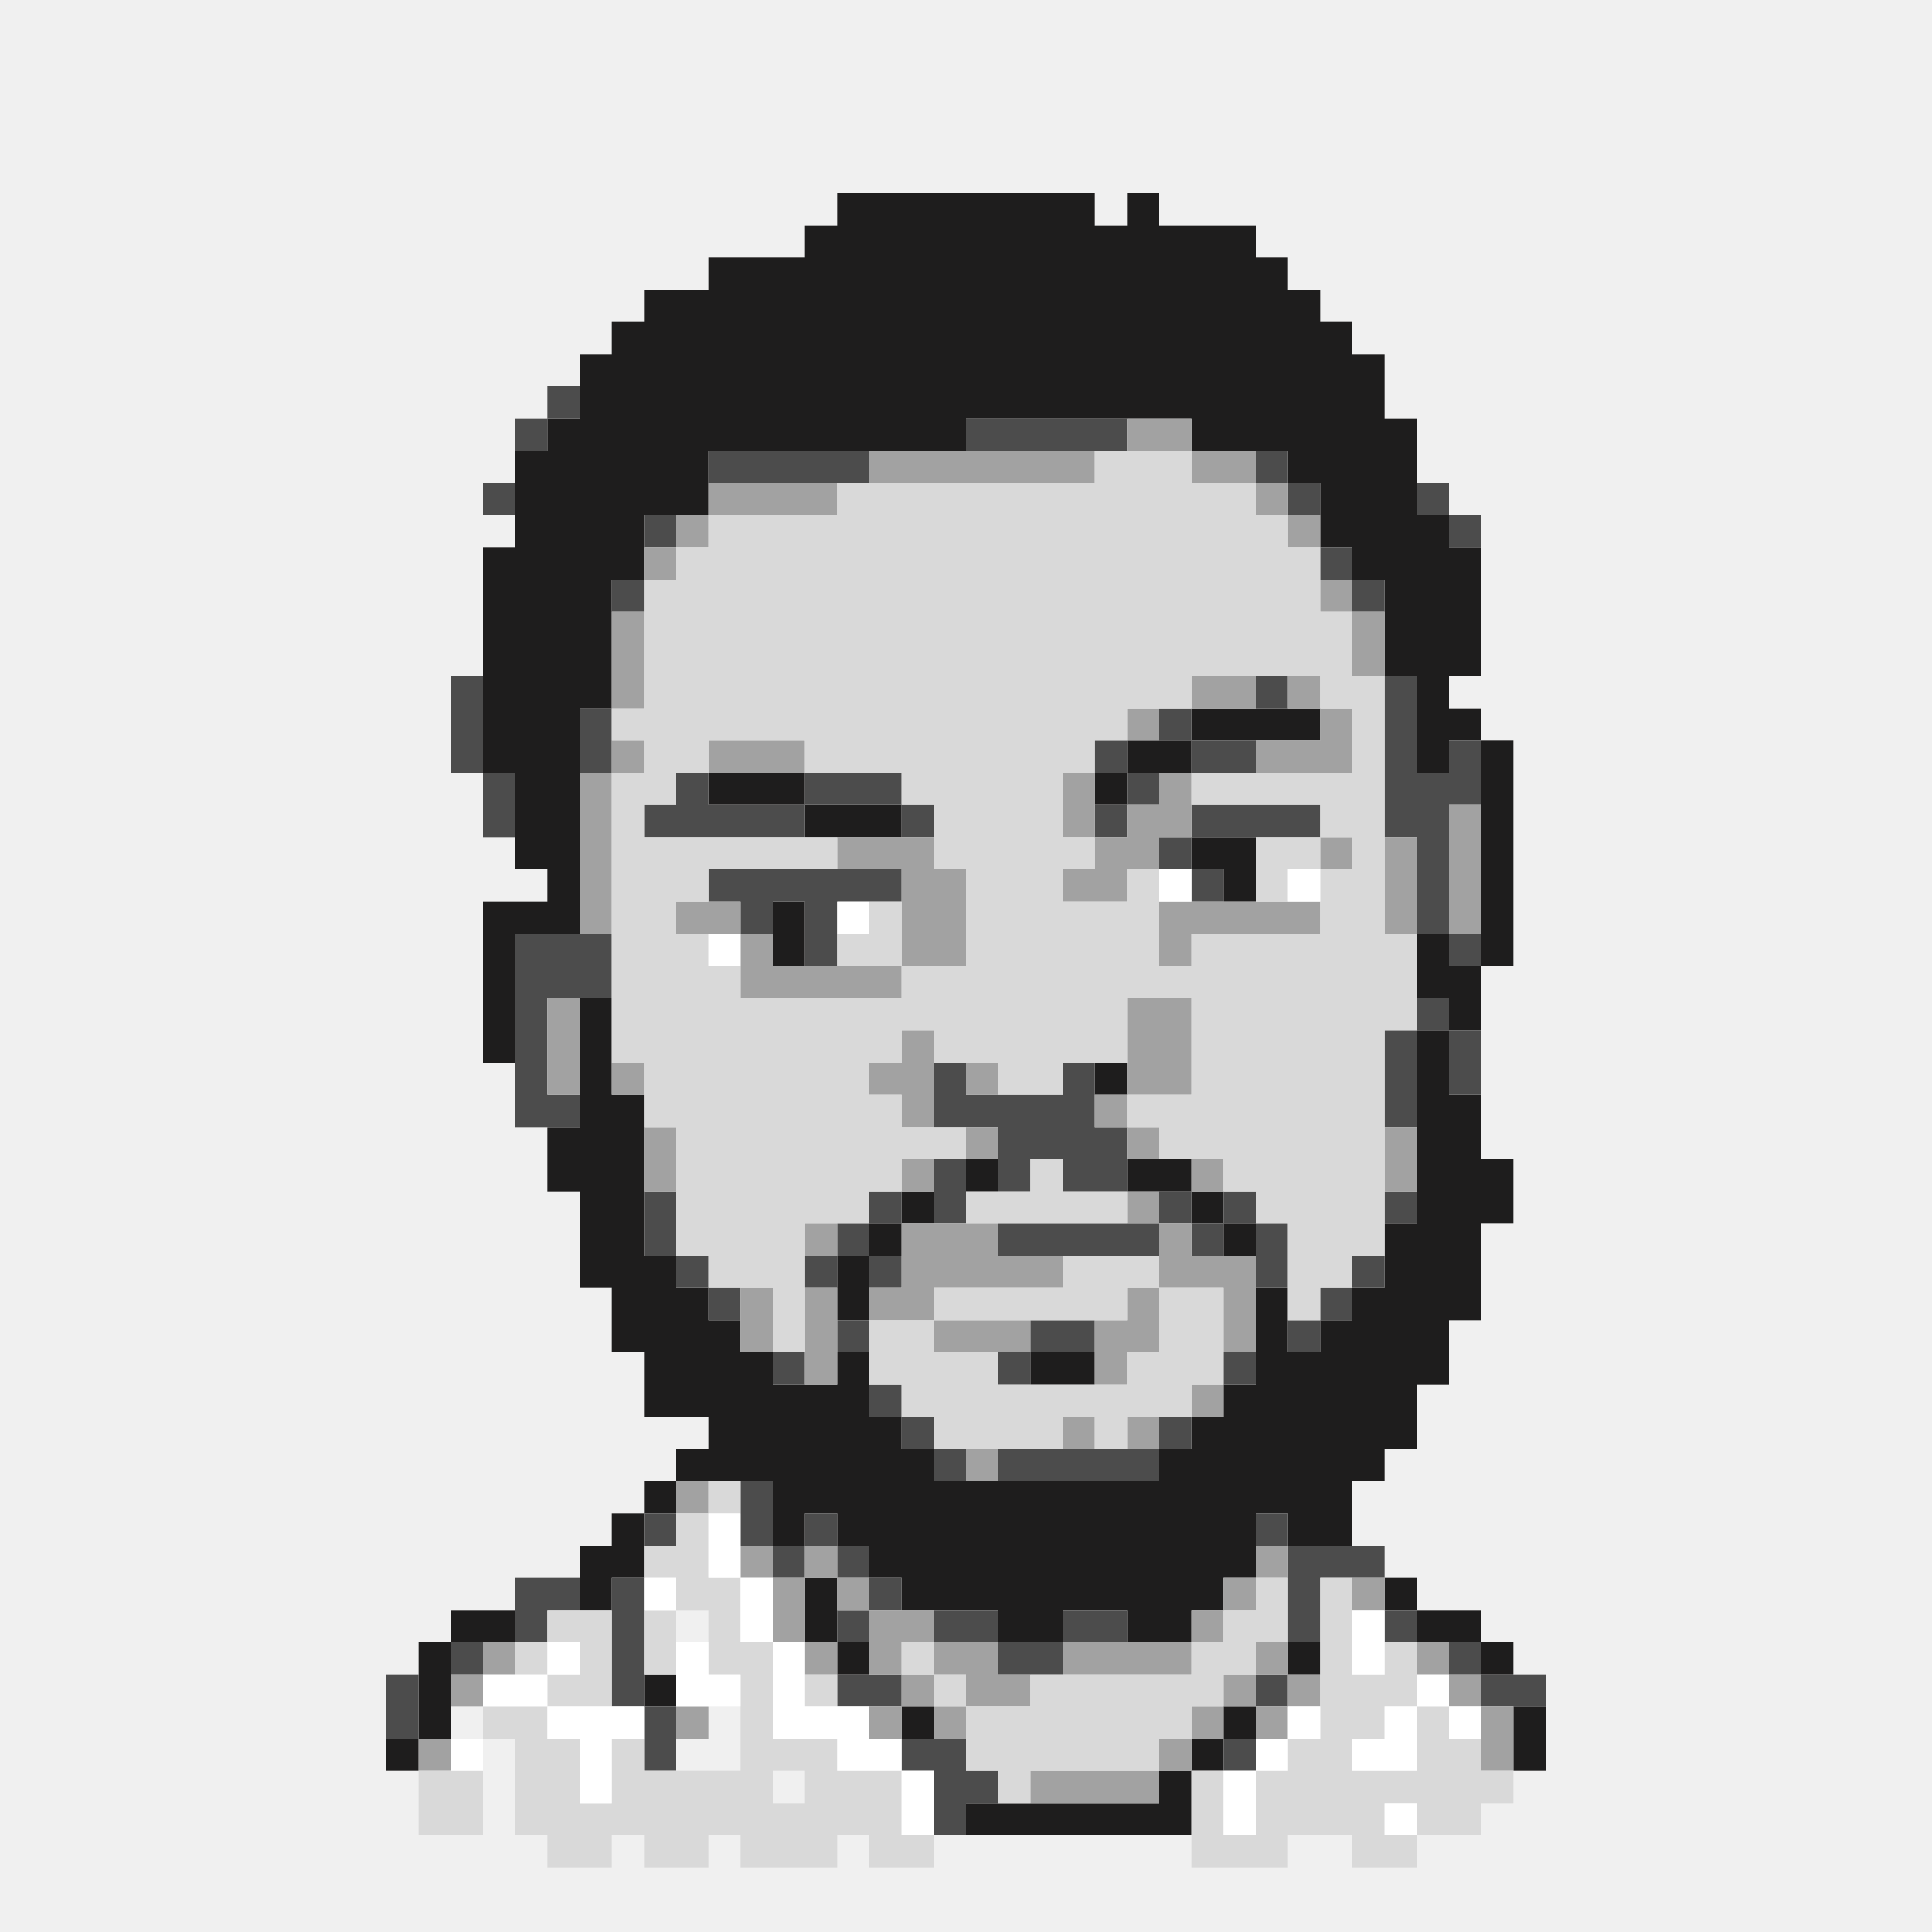
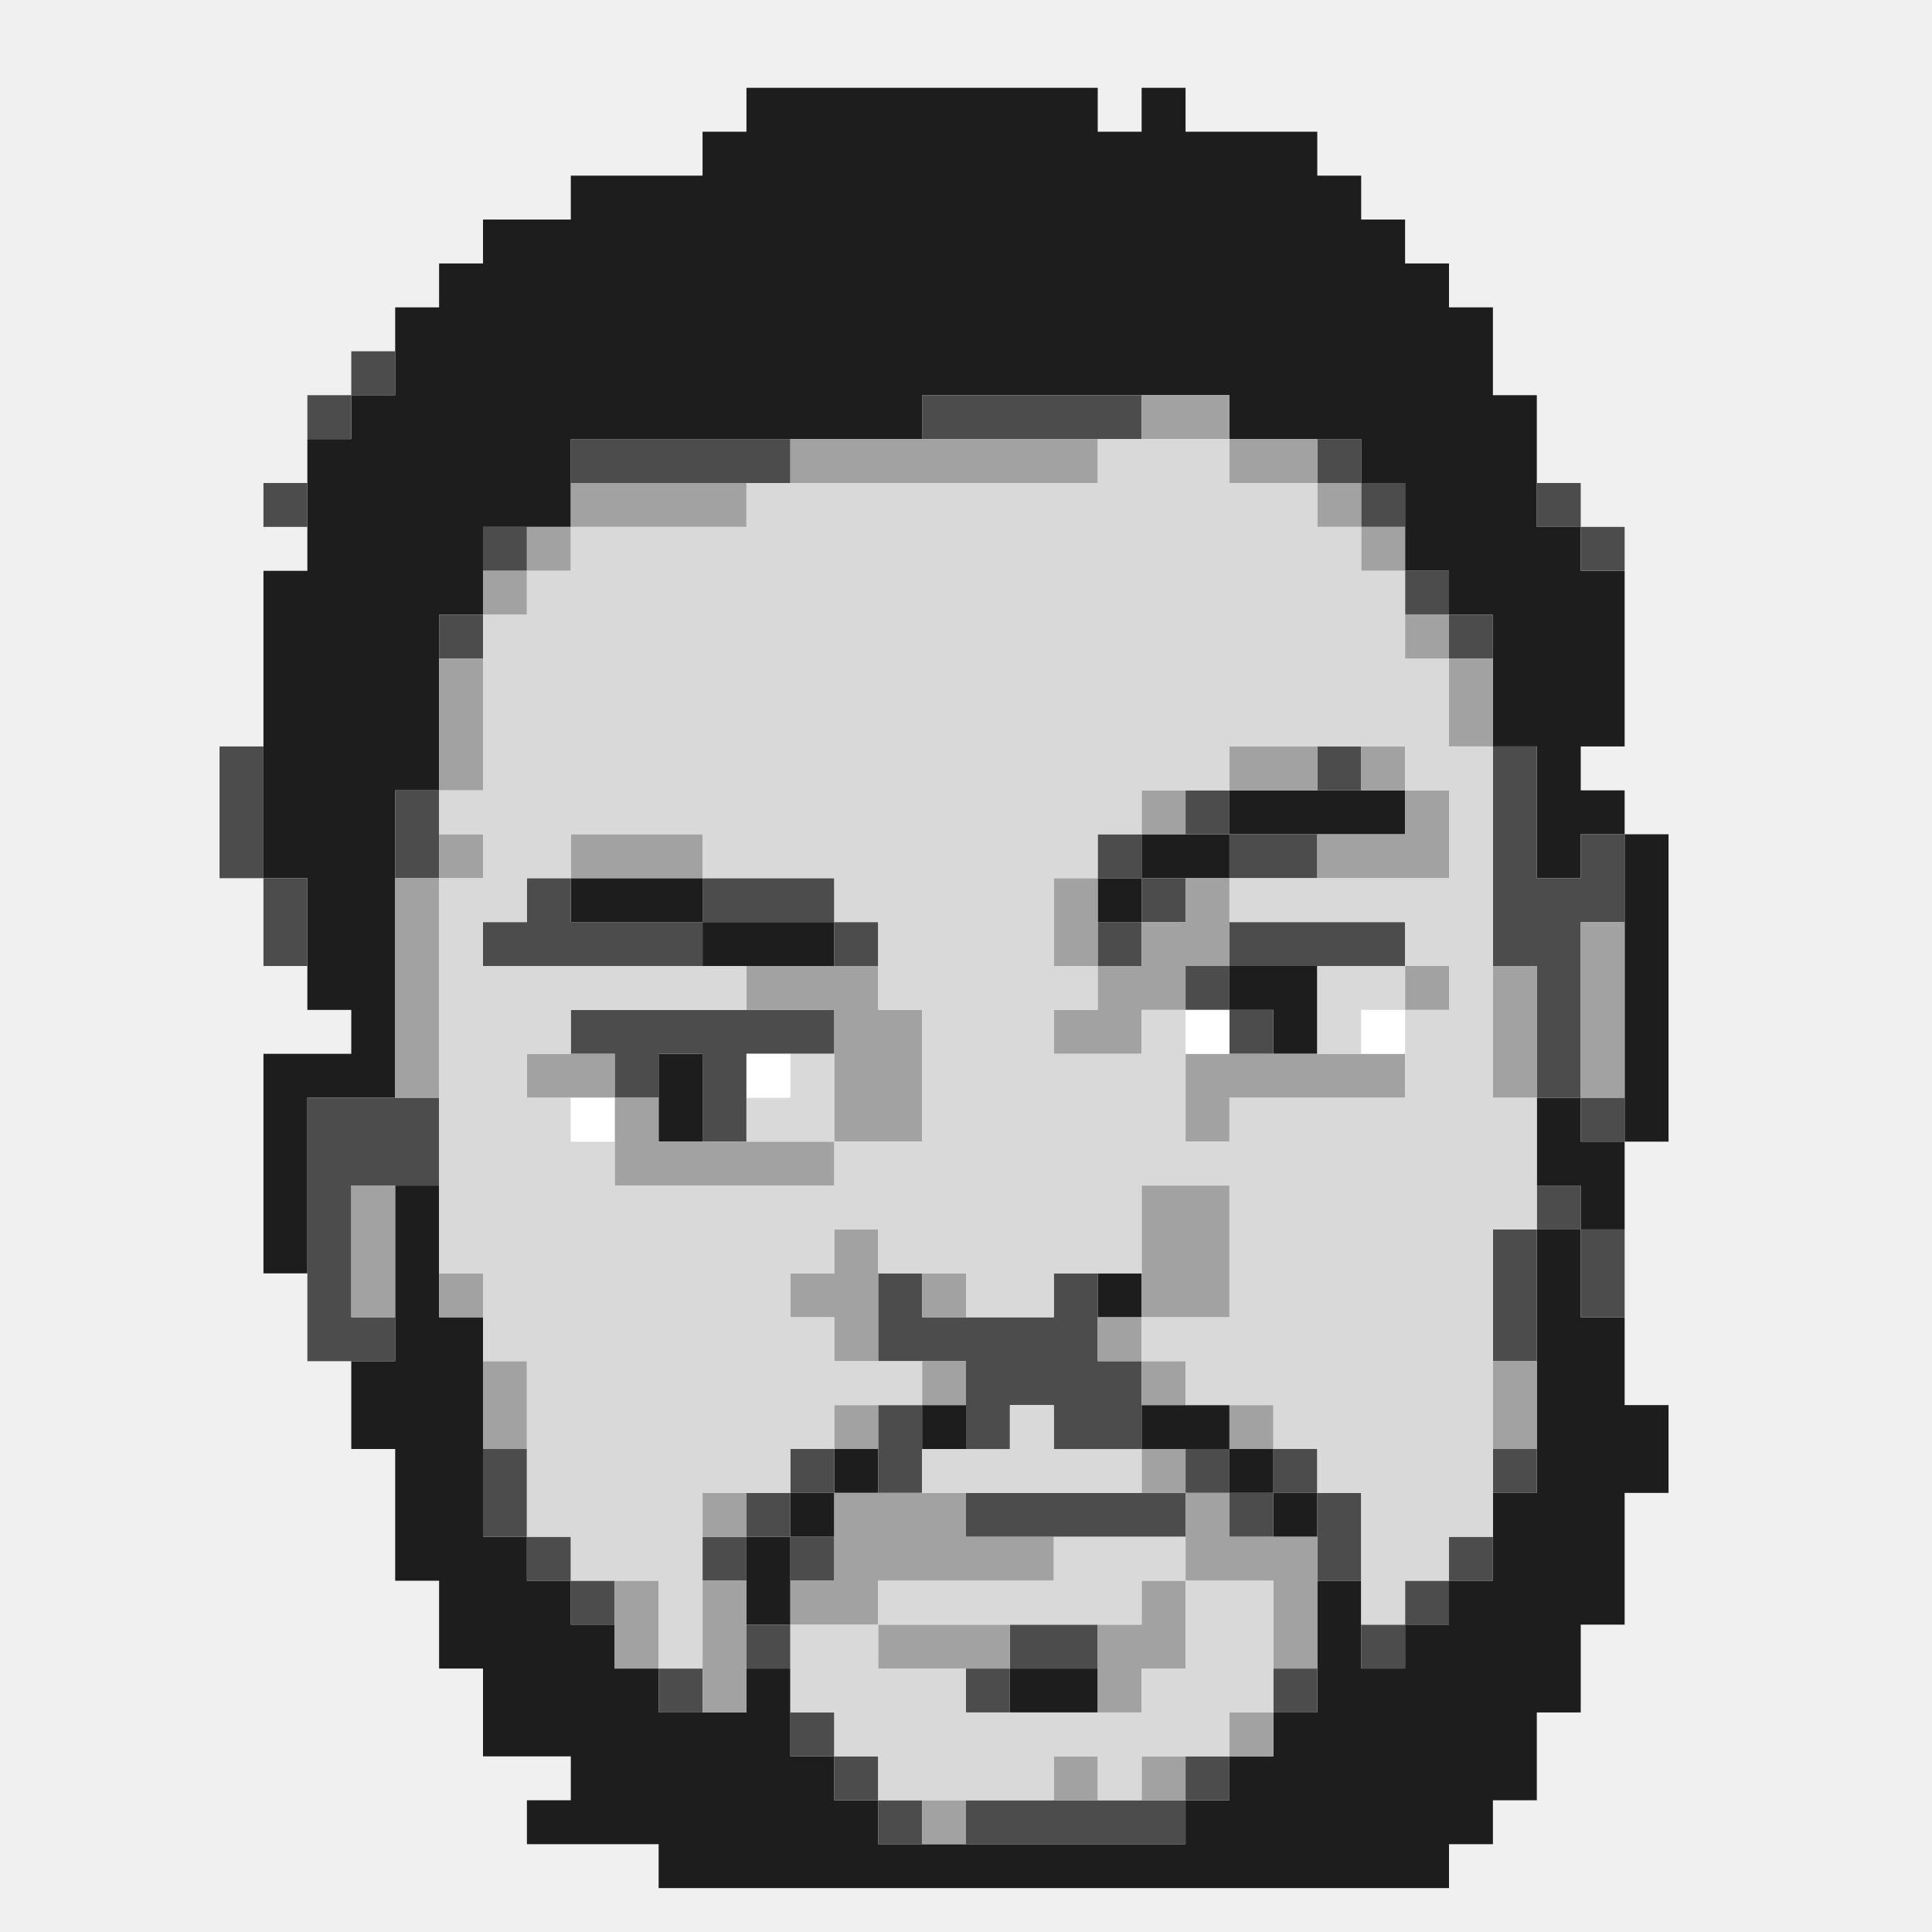
- <svg xmlns="http://www.w3.org/2000/svg" viewBox="0 0 60 60" width="60" height="60" fill="none">
-   <path fill="#1e1d1d" d="M26 6h8v1h-8zM35 6h1v1h-1zM25 7h14v1h-14zM22 8h18v1h-18zM20 9h21v1h-21zM19 10h23v1h-23zM18 11h25v1h-25zM18 12h25v1h-25zM17 13h13v1h-13zM37 13h7v1h-7zM16 14h6v1h-6zM40 14h4v1h-4zM16 15h6v1h-6zM41 15h3v1h-3zM16 16h4v1h-4zM41 16h4v1h-4zM15 17h5v1h-5zM42 17h4v1h-4zM15 18h4v1h-4zM43 18h3v1h-3zM15 19h4v1h-4zM43 19h3v1h-3zM15 20h4v1h-4zM43 20h3v1h-3zM15 21h4v1h-4zM44 21h1v1h-1zM15 22h3v1h-3zM37 22h4v1h-4zM44 22h2v1h-2zM15 23h3v1h-3zM35 23h2v1h-2zM44 23h1v1h-1zM46 23h1v1h-1zM16 24h2v1h-2zM22 24h3v1h-3zM34 24h1v1h-1zM46 24h1v1h-1zM16 25h2v1h-2zM25 25h3v1h-3zM46 25h1v1h-1zM16 26h2v1h-2zM37 26h2v1h-2zM46 26h1v1h-1zM17 27h1v1h-1zM38 27h1v1h-1zM46 27h1v1h-1zM15 28h3v1h-3zM24 28h1v1h-1zM46 28h1v1h-1zM15 29h1v1h-1zM24 29h1v1h-1zM44 29h1v1h-1zM46 29h1v1h-1zM15 30h1v1h-1zM44 30h2v1h-2zM15 31h1v1h-1zM18 31h1v1h-1zM45 31h1v1h-1zM15 32h1v1h-1zM18 32h1v1h-1zM44 32h1v1h-1zM18 33h1v1h-1zM34 33h1v1h-1zM44 33h1v1h-1zM18 34h2v1h-2zM44 34h2v1h-2zM17 35h3v1h-3zM44 35h2v1h-2zM17 36h3v1h-3zM30 36h1v1h-1zM35 36h2v1h-2zM44 36h3v1h-3zM18 37h2v1h-2zM28 37h1v1h-1zM37 37h1v1h-1zM44 37h3v1h-3zM18 38h2v1h-2zM27 38h1v1h-1zM38 38h1v1h-1zM43 38h3v1h-3zM18 39h3v1h-3zM26 39h1v1h-1zM43 39h3v1h-3zM19 40h3v1h-3zM26 40h1v1h-1zM39 40h1v1h-1zM42 40h4v1h-4zM19 41h4v1h-4zM39 41h1v1h-1zM41 41h4v1h-4zM20 42h4v1h-4zM26 42h1v1h-1zM32 42h2v1h-2zM39 42h6v1h-6zM20 43h7v1h-7zM38 43h6v1h-6zM22 44h6v1h-6zM37 44h7v1h-7zM21 45h8v1h-8zM36 45h7v1h-7zM20 46h1v1h-1zM24 46h18v1h-18zM19 47h1v1h-1zM24 47h1v1h-1zM26 47h13v1h-13zM40 47h2v1h-2zM18 48h2v1h-2zM27 48h12v1h-12zM18 49h1v1h-1zM25 49h1v1h-1zM28 49h10v1h-10zM43 49h1v1h-1zM14 50h2v1h-2zM25 50h1v1h-1zM31 50h2v1h-2zM35 50h2v1h-2zM44 50h2v1h-2zM13 51h1v1h-1zM26 51h1v1h-1zM40 51h1v1h-1zM46 51h1v1h-1zM13 52h1v1h-1zM20 52h1v1h-1zM13 53h1v1h-1zM28 53h1v1h-1zM38 53h1v1h-1zM47 53h1v1h-1zM12 54h1v1h-1zM37 54h1v1h-1zM47 54h1v1h-1zM36 55h1v1h-1zM30 56h7v1h-7z" />
-   <path fill="#4c4c4c" d="M17 12h1v1h-1zM16 13h1v1h-1zM30 13h5v1h-5zM22 14h5v1h-5zM39 14h1v1h-1zM15 15h1v1h-1zM40 15h1v1h-1zM44 15h1v1h-1zM20 16h1v1h-1zM45 16h1v1h-1zM41 17h1v1h-1zM19 18h1v1h-1zM42 18h1v1h-1zM14 21h1v1h-1zM39 21h1v1h-1zM43 21h1v1h-1zM14 22h1v1h-1zM18 22h1v1h-1zM36 22h1v1h-1zM43 22h1v1h-1zM14 23h1v1h-1zM18 23h1v1h-1zM34 23h1v1h-1zM37 23h2v1h-2zM43 23h1v1h-1zM45 23h1v1h-1zM15 24h1v1h-1zM21 24h1v1h-1zM25 24h3v1h-3zM35 24h1v1h-1zM43 24h3v1h-3zM15 25h1v1h-1zM20 25h5v1h-5zM28 25h1v1h-1zM34 25h1v1h-1zM37 25h4v1h-4zM43 25h2v1h-2zM36 26h1v1h-1zM44 26h1v1h-1zM22 27h6v1h-6zM37 27h1v1h-1zM44 27h1v1h-1zM23 28h1v1h-1zM25 28h1v1h-1zM44 28h1v1h-1zM16 29h3v1h-3zM25 29h1v1h-1zM45 29h1v1h-1zM16 30h3v1h-3zM16 31h1v1h-1zM44 31h1v1h-1zM16 32h1v1h-1zM43 32h1v1h-1zM45 32h1v1h-1zM16 33h1v1h-1zM29 33h1v1h-1zM33 33h1v1h-1zM43 33h1v1h-1zM45 33h1v1h-1zM16 34h2v1h-2zM29 34h5v1h-5zM43 34h1v1h-1zM31 35h4v1h-4zM29 36h1v1h-1zM31 36h1v1h-1zM33 36h2v1h-2zM20 37h1v1h-1zM27 37h1v1h-1zM29 37h1v1h-1zM36 37h1v1h-1zM38 37h1v1h-1zM43 37h1v1h-1zM20 38h1v1h-1zM26 38h1v1h-1zM31 38h5v1h-5zM37 38h1v1h-1zM39 38h1v1h-1zM21 39h1v1h-1zM25 39h1v1h-1zM27 39h1v1h-1zM39 39h1v1h-1zM42 39h1v1h-1zM22 40h1v1h-1zM41 40h1v1h-1zM26 41h1v1h-1zM32 41h2v1h-2zM40 41h1v1h-1zM24 42h1v1h-1zM31 42h1v1h-1zM38 42h1v1h-1zM27 43h1v1h-1zM28 44h1v1h-1zM36 44h1v1h-1zM29 45h1v1h-1zM31 45h5v1h-5zM23 46h1v1h-1zM20 47h1v1h-1zM23 47h1v1h-1zM25 47h1v1h-1zM39 47h1v1h-1zM24 48h1v1h-1zM26 48h1v1h-1zM40 48h3v1h-3zM16 49h2v1h-2zM19 49h1v1h-1zM27 49h1v1h-1zM40 49h1v1h-1zM16 50h1v1h-1zM19 50h1v1h-1zM26 50h1v1h-1zM29 50h2v1h-2zM33 50h2v1h-2zM40 50h1v1h-1zM43 50h1v1h-1zM14 51h1v1h-1zM19 51h1v1h-1zM31 51h2v1h-2zM45 51h1v1h-1zM12 52h1v1h-1zM19 52h1v1h-1zM26 52h2v1h-2zM39 52h1v1h-1zM46 52h2v1h-2zM12 53h1v1h-1zM20 53h1v1h-1zM20 54h1v1h-1zM28 54h2v1h-2zM38 54h1v1h-1zM29 55h2v1h-2zM29 56h1v1h-1z" />
-   <path fill="#a2a2a2" d="M35 13h2v1h-2zM27 14h7v1h-7zM37 14h2v1h-2zM22 15h4v1h-4zM39 15h1v1h-1zM21 16h1v1h-1zM40 16h1v1h-1zM20 17h1v1h-1zM41 18h1v1h-1zM19 19h1v1h-1zM42 19h1v1h-1zM19 20h1v1h-1zM42 20h1v1h-1zM19 21h1v1h-1zM37 21h2v1h-2zM40 21h1v1h-1zM35 22h1v1h-1zM41 22h1v1h-1zM19 23h1v1h-1zM22 23h3v1h-3zM39 23h3v1h-3zM18 24h1v1h-1zM33 24h1v1h-1zM36 24h1v1h-1zM18 25h1v1h-1zM33 25h1v1h-1zM35 25h2v1h-2zM45 25h1v1h-1zM18 26h1v1h-1zM26 26h3v1h-3zM34 26h2v1h-2zM41 26h1v1h-1zM43 26h1v1h-1zM45 26h1v1h-1zM18 27h1v1h-1zM28 27h2v1h-2zM33 27h2v1h-2zM43 27h1v1h-1zM45 27h1v1h-1zM18 28h1v1h-1zM21 28h2v1h-2zM28 28h2v1h-2zM36 28h5v1h-5zM43 28h1v1h-1zM45 28h1v1h-1zM23 29h1v1h-1zM28 29h2v1h-2zM36 29h1v1h-1zM23 30h5v1h-5zM17 31h1v1h-1zM35 31h2v1h-2zM17 32h1v1h-1zM28 32h1v1h-1zM35 32h2v1h-2zM17 33h1v1h-1zM19 33h1v1h-1zM27 33h2v1h-2zM30 33h1v1h-1zM35 33h2v1h-2zM28 34h1v1h-1zM34 34h1v1h-1zM20 35h1v1h-1zM30 35h1v1h-1zM35 35h1v1h-1zM43 35h1v1h-1zM20 36h1v1h-1zM28 36h1v1h-1zM37 36h1v1h-1zM43 36h1v1h-1zM35 37h1v1h-1zM25 38h1v1h-1zM28 38h3v1h-3zM36 38h1v1h-1zM28 39h5v1h-5zM36 39h3v1h-3zM23 40h1v1h-1zM25 40h1v1h-1zM27 40h2v1h-2zM35 40h1v1h-1zM38 40h1v1h-1zM23 41h1v1h-1zM25 41h1v1h-1zM29 41h3v1h-3zM34 41h2v1h-2zM38 41h1v1h-1zM25 42h1v1h-1zM34 42h1v1h-1zM37 43h1v1h-1zM33 44h1v1h-1zM35 44h1v1h-1zM30 45h1v1h-1zM21 46h1v1h-1zM23 48h1v1h-1zM25 48h1v1h-1zM39 48h1v1h-1zM24 49h1v1h-1zM26 49h1v1h-1zM38 49h1v1h-1zM42 49h1v1h-1zM24 50h1v1h-1zM27 50h2v1h-2zM37 50h1v1h-1zM15 51h1v1h-1zM25 51h1v1h-1zM27 51h1v1h-1zM29 51h2v1h-2zM33 51h4v1h-4zM39 51h1v1h-1zM44 51h1v1h-1zM14 52h1v1h-1zM28 52h1v1h-1zM30 52h2v1h-2zM38 52h1v1h-1zM40 52h1v1h-1zM45 52h1v1h-1zM21 53h1v1h-1zM27 53h1v1h-1zM29 53h1v1h-1zM37 53h1v1h-1zM39 53h1v1h-1zM46 53h1v1h-1zM13 54h1v1h-1zM36 54h1v1h-1zM46 54h1v1h-1zM32 55h4v1h-4z" />
-   <path fill="#d9d9d9" d="M34 14h3v1h-3zM26 15h13v1h-13zM22 16h18v1h-18zM21 17h20v1h-20zM20 18h21v1h-21zM20 19h22v1h-22zM20 20h22v1h-22zM20 21h17v1h-17zM41 21h2v1h-2zM19 22h16v1h-16zM42 22h1v1h-1zM20 23h2v1h-2zM25 23h9v1h-9zM42 23h1v1h-1zM19 24h2v1h-2zM28 24h5v1h-5zM37 24h6v1h-6zM19 25h1v1h-1zM29 25h4v1h-4zM41 25h2v1h-2zM19 26h7v1h-7zM29 26h5v1h-5zM39 26h2v1h-2zM42 26h1v1h-1zM19 27h3v1h-3zM30 27h3v1h-3zM35 27h1v1h-1zM39 27h1v1h-1zM41 27h2v1h-2zM19 28h2v1h-2zM27 28h1v1h-1zM30 28h6v1h-6zM41 28h2v1h-2zM19 29h3v1h-3zM26 29h2v1h-2zM30 29h6v1h-6zM37 29h7v1h-7zM19 30h4v1h-4zM28 30h16v1h-16zM19 31h16v1h-16zM37 31h7v1h-7zM19 32h9v1h-9zM29 32h6v1h-6zM37 32h6v1h-6zM20 33h7v1h-7zM31 33h2v1h-2zM37 33h6v1h-6zM20 34h8v1h-8zM35 34h8v1h-8zM21 35h9v1h-9zM36 35h7v1h-7zM21 36h7v1h-7zM32 36h1v1h-1zM38 36h5v1h-5zM21 37h6v1h-6zM30 37h5v1h-5zM39 37h4v1h-4zM21 38h4v1h-4zM40 38h3v1h-3zM22 39h3v1h-3zM33 39h3v1h-3zM40 39h2v1h-2zM24 40h1v1h-1zM29 40h6v1h-6zM36 40h2v1h-2zM40 40h1v1h-1zM24 41h1v1h-1zM27 41h2v1h-2zM36 41h2v1h-2zM27 42h4v1h-4zM35 42h3v1h-3zM28 43h9v1h-9zM29 44h4v1h-4zM34 44h1v1h-1zM22 46h1v1h-1zM21 47h1v1h-1zM20 48h2v1h-2zM21 49h2v1h-2zM39 49h1v1h-1zM41 49h1v1h-1zM17 50h2v1h-2zM20 50h1v1h-1zM22 50h1v1h-1zM38 50h2v1h-2zM41 50h1v1h-1zM16 51h1v1h-1zM18 51h1v1h-1zM20 51h1v1h-1zM22 51h2v1h-2zM28 51h1v1h-1zM37 51h2v1h-2zM41 51h1v1h-1zM43 51h1v1h-1zM17 52h2v1h-2zM23 52h1v1h-1zM25 52h1v1h-1zM29 52h1v1h-1zM32 52h6v1h-6zM41 52h3v1h-3zM15 53h2v1h-2zM23 53h1v1h-1zM30 53h7v1h-7zM41 53h2v1h-2zM44 53h1v1h-1zM16 54h2v1h-2zM19 54h1v1h-1zM23 54h3v1h-3zM30 54h6v1h-6zM40 54h2v1h-2zM44 54h2v1h-2zM13 55h2v1h-2zM16 55h2v1h-2zM19 55h5v1h-5zM25 55h3v1h-3zM31 55h1v1h-1zM37 55h1v1h-1zM39 55h8v1h-8zM13 56h2v1h-2zM16 56h12v1h-12zM37 56h1v1h-1zM39 56h4v1h-4zM44 56h2v1h-2zM17 57h2v1h-2zM20 57h2v1h-2zM23 57h3v1h-3zM27 57h2v1h-2zM37 57h3v1h-3zM42 57h2v1h-2z" />
-   <path fill="#ffffff" d="M36 27h1v1h-1zM40 27h1v1h-1zM26 28h1v1h-1zM22 29h1v1h-1zM22 47h1v1h-1zM22 48h1v1h-1zM20 49h1v1h-1zM23 49h1v1h-1zM23 50h1v1h-1zM42 50h1v1h-1zM17 51h1v1h-1zM21 51h1v1h-1zM24 51h1v1h-1zM42 51h1v1h-1zM15 52h2v1h-2zM21 52h2v1h-2zM24 52h1v1h-1zM44 52h1v1h-1zM17 53h3v1h-3zM24 53h3v1h-3zM40 53h1v1h-1zM43 53h1v1h-1zM45 53h1v1h-1zM14 54h1v1h-1zM18 54h1v1h-1zM26 54h2v1h-2zM39 54h1v1h-1zM42 54h2v1h-2zM18 55h1v1h-1zM28 55h1v1h-1zM38 55h1v1h-1zM28 56h1v1h-1zM38 56h1v1h-1zM43 56h1v1h-1z" />
+ <svg xmlns="http://www.w3.org/2000/svg" viewBox="0 0 44 44" width="44" height="44" fill="none">
+   <path fill="#1e1d1d" d="M17 2h8v1h-8zM26 2h1v1h-1zM16 3h14v1h-14zM13 4h18v1h-18zM11 5h21v1h-21zM10 6h23v1h-23zM9 7h25v1h-25zM9 8h25v1h-25zM8 9h13v1h-13zM28 9h7v1h-7zM7 10h6v1h-6zM31 10h4v1h-4zM7 11h6v1h-6zM32 11h3v1h-3zM7 12h4v1h-4zM32 12h4v1h-4zM6 13h5v1h-5zM33 13h4v1h-4zM6 14h4v1h-4zM34 14h3v1h-3zM6 15h4v1h-4zM34 15h3v1h-3zM6 16h4v1h-4zM34 16h3v1h-3zM6 17h4v1h-4zM35 17h1v1h-1zM6 18h3v1h-3zM28 18h4v1h-4zM35 18h2v1h-2zM6 19h3v1h-3zM26 19h2v1h-2zM35 19h1v1h-1zM37 19h1v1h-1zM7 20h2v1h-2zM13 20h3v1h-3zM25 20h1v1h-1zM37 20h1v1h-1zM7 21h2v1h-2zM16 21h3v1h-3zM37 21h1v1h-1zM7 22h2v1h-2zM28 22h2v1h-2zM37 22h1v1h-1zM8 23h1v1h-1zM29 23h1v1h-1zM37 23h1v1h-1zM6 24h3v1h-3zM15 24h1v1h-1zM37 24h1v1h-1zM6 25h1v1h-1zM15 25h1v1h-1zM35 25h1v1h-1zM37 25h1v1h-1zM6 26h1v1h-1zM35 26h2v1h-2zM6 27h1v1h-1zM9 27h1v1h-1zM36 27h1v1h-1zM6 28h1v1h-1zM9 28h1v1h-1zM35 28h1v1h-1zM9 29h1v1h-1zM25 29h1v1h-1zM35 29h1v1h-1zM9 30h2v1h-2zM35 30h2v1h-2zM8 31h3v1h-3zM35 31h2v1h-2zM8 32h3v1h-3zM21 32h1v1h-1zM26 32h2v1h-2zM35 32h3v1h-3zM9 33h2v1h-2zM19 33h1v1h-1zM28 33h1v1h-1zM35 33h3v1h-3zM9 34h2v1h-2zM18 34h1v1h-1zM29 34h1v1h-1zM34 34h3v1h-3zM9 35h3v1h-3zM17 35h1v1h-1zM34 35h3v1h-3zM10 36h3v1h-3zM17 36h1v1h-1zM30 36h1v1h-1zM33 36h4v1h-4zM10 37h4v1h-4zM30 37h1v1h-1zM32 37h4v1h-4zM11 38h4v1h-4zM17 38h1v1h-1zM23 38h2v1h-2zM30 38h6v1h-6zM11 39h7v1h-7zM29 39h6v1h-6zM13 40h6v1h-6zM28 40h7v1h-7zM12 41h8v1h-8zM27 41h7v1h-7zM15 42h18v1h-18z" />
+   <path fill="#4c4c4c" d="M8 8h1v1h-1zM7 9h1v1h-1zM21 9h5v1h-5zM13 10h5v1h-5zM30 10h1v1h-1zM6 11h1v1h-1zM31 11h1v1h-1zM35 11h1v1h-1zM11 12h1v1h-1zM36 12h1v1h-1zM32 13h1v1h-1zM10 14h1v1h-1zM33 14h1v1h-1zM5 17h1v1h-1zM30 17h1v1h-1zM34 17h1v1h-1zM5 18h1v1h-1zM9 18h1v1h-1zM27 18h1v1h-1zM34 18h1v1h-1zM5 19h1v1h-1zM9 19h1v1h-1zM25 19h1v1h-1zM28 19h2v1h-2zM34 19h1v1h-1zM36 19h1v1h-1zM6 20h1v1h-1zM12 20h1v1h-1zM16 20h3v1h-3zM26 20h1v1h-1zM34 20h3v1h-3zM6 21h1v1h-1zM11 21h5v1h-5zM19 21h1v1h-1zM25 21h1v1h-1zM28 21h4v1h-4zM34 21h2v1h-2zM27 22h1v1h-1zM35 22h1v1h-1zM13 23h6v1h-6zM28 23h1v1h-1zM35 23h1v1h-1zM14 24h1v1h-1zM16 24h1v1h-1zM35 24h1v1h-1zM7 25h3v1h-3zM16 25h1v1h-1zM36 25h1v1h-1zM7 26h3v1h-3zM7 27h1v1h-1zM35 27h1v1h-1zM7 28h1v1h-1zM34 28h1v1h-1zM36 28h1v1h-1zM7 29h1v1h-1zM20 29h1v1h-1zM24 29h1v1h-1zM34 29h1v1h-1zM36 29h1v1h-1zM7 30h2v1h-2zM20 30h5v1h-5zM34 30h1v1h-1zM22 31h4v1h-4zM20 32h1v1h-1zM22 32h1v1h-1zM24 32h2v1h-2zM11 33h1v1h-1zM18 33h1v1h-1zM20 33h1v1h-1zM27 33h1v1h-1zM29 33h1v1h-1zM34 33h1v1h-1zM11 34h1v1h-1zM17 34h1v1h-1zM22 34h5v1h-5zM28 34h1v1h-1zM30 34h1v1h-1zM12 35h1v1h-1zM16 35h1v1h-1zM18 35h1v1h-1zM30 35h1v1h-1zM33 35h1v1h-1zM13 36h1v1h-1zM32 36h1v1h-1zM17 37h1v1h-1zM23 37h2v1h-2zM31 37h1v1h-1zM15 38h1v1h-1zM22 38h1v1h-1zM29 38h1v1h-1zM18 39h1v1h-1zM19 40h1v1h-1zM27 40h1v1h-1zM20 41h1v1h-1zM22 41h5v1h-5z" />
+   <path fill="#a2a2a2" d="M26 9h2v1h-2zM18 10h7v1h-7zM28 10h2v1h-2zM13 11h4v1h-4zM30 11h1v1h-1zM12 12h1v1h-1zM31 12h1v1h-1zM11 13h1v1h-1zM32 14h1v1h-1zM10 15h1v1h-1zM33 15h1v1h-1zM10 16h1v1h-1zM33 16h1v1h-1zM10 17h1v1h-1zM28 17h2v1h-2zM31 17h1v1h-1zM26 18h1v1h-1zM32 18h1v1h-1zM10 19h1v1h-1zM13 19h3v1h-3zM30 19h3v1h-3zM9 20h1v1h-1zM24 20h1v1h-1zM27 20h1v1h-1zM9 21h1v1h-1zM24 21h1v1h-1zM26 21h2v1h-2zM36 21h1v1h-1zM9 22h1v1h-1zM17 22h3v1h-3zM25 22h2v1h-2zM32 22h1v1h-1zM34 22h1v1h-1zM36 22h1v1h-1zM9 23h1v1h-1zM19 23h2v1h-2zM24 23h2v1h-2zM34 23h1v1h-1zM36 23h1v1h-1zM9 24h1v1h-1zM12 24h2v1h-2zM19 24h2v1h-2zM27 24h5v1h-5zM34 24h1v1h-1zM36 24h1v1h-1zM14 25h1v1h-1zM19 25h2v1h-2zM27 25h1v1h-1zM14 26h5v1h-5zM8 27h1v1h-1zM26 27h2v1h-2zM8 28h1v1h-1zM19 28h1v1h-1zM26 28h2v1h-2zM8 29h1v1h-1zM10 29h1v1h-1zM18 29h2v1h-2zM21 29h1v1h-1zM26 29h2v1h-2zM19 30h1v1h-1zM25 30h1v1h-1zM11 31h1v1h-1zM21 31h1v1h-1zM26 31h1v1h-1zM34 31h1v1h-1zM11 32h1v1h-1zM19 32h1v1h-1zM28 32h1v1h-1zM34 32h1v1h-1zM26 33h1v1h-1zM16 34h1v1h-1zM19 34h3v1h-3zM27 34h1v1h-1zM19 35h5v1h-5zM27 35h3v1h-3zM14 36h1v1h-1zM16 36h1v1h-1zM18 36h2v1h-2zM26 36h1v1h-1zM29 36h1v1h-1zM14 37h1v1h-1zM16 37h1v1h-1zM20 37h3v1h-3zM25 37h2v1h-2zM29 37h1v1h-1zM16 38h1v1h-1zM25 38h1v1h-1zM28 39h1v1h-1zM24 40h1v1h-1zM26 40h1v1h-1zM21 41h1v1h-1z" />
+   <path fill="#d9d9d9" d="M25 10h3v1h-3zM17 11h13v1h-13zM13 12h18v1h-18zM12 13h20v1h-20zM11 14h21v1h-21zM11 15h22v1h-22zM11 16h22v1h-22zM11 17h17v1h-17zM32 17h2v1h-2zM10 18h16v1h-16zM33 18h1v1h-1zM11 19h2v1h-2zM16 19h9v1h-9zM33 19h1v1h-1zM10 20h2v1h-2zM19 20h5v1h-5zM28 20h6v1h-6zM10 21h1v1h-1zM20 21h4v1h-4zM32 21h2v1h-2zM10 22h7v1h-7zM20 22h5v1h-5zM30 22h2v1h-2zM33 22h1v1h-1zM10 23h3v1h-3zM21 23h3v1h-3zM26 23h1v1h-1zM30 23h1v1h-1zM32 23h2v1h-2zM10 24h2v1h-2zM18 24h1v1h-1zM21 24h6v1h-6zM32 24h2v1h-2zM10 25h3v1h-3zM17 25h2v1h-2zM21 25h6v1h-6zM28 25h7v1h-7zM10 26h4v1h-4zM19 26h16v1h-16zM10 27h16v1h-16zM28 27h7v1h-7zM10 28h9v1h-9zM20 28h6v1h-6zM28 28h6v1h-6zM11 29h7v1h-7zM22 29h2v1h-2zM28 29h6v1h-6zM11 30h8v1h-8zM26 30h8v1h-8zM12 31h9v1h-9zM27 31h7v1h-7zM12 32h7v1h-7zM23 32h1v1h-1zM29 32h5v1h-5zM12 33h6v1h-6zM21 33h5v1h-5zM30 33h4v1h-4zM12 34h4v1h-4zM31 34h3v1h-3zM13 35h3v1h-3zM24 35h3v1h-3zM31 35h2v1h-2zM15 36h1v1h-1zM20 36h6v1h-6zM27 36h2v1h-2zM31 36h1v1h-1zM15 37h1v1h-1zM18 37h2v1h-2zM27 37h2v1h-2zM18 38h4v1h-4zM26 38h3v1h-3zM19 39h9v1h-9zM20 40h4v1h-4zM25 40h1v1h-1z" />
+   <path fill="#ffffff" d="M27 23h1v1h-1zM31 23h1v1h-1zM17 24h1v1h-1zM13 25h1v1h-1z" />
</svg>
